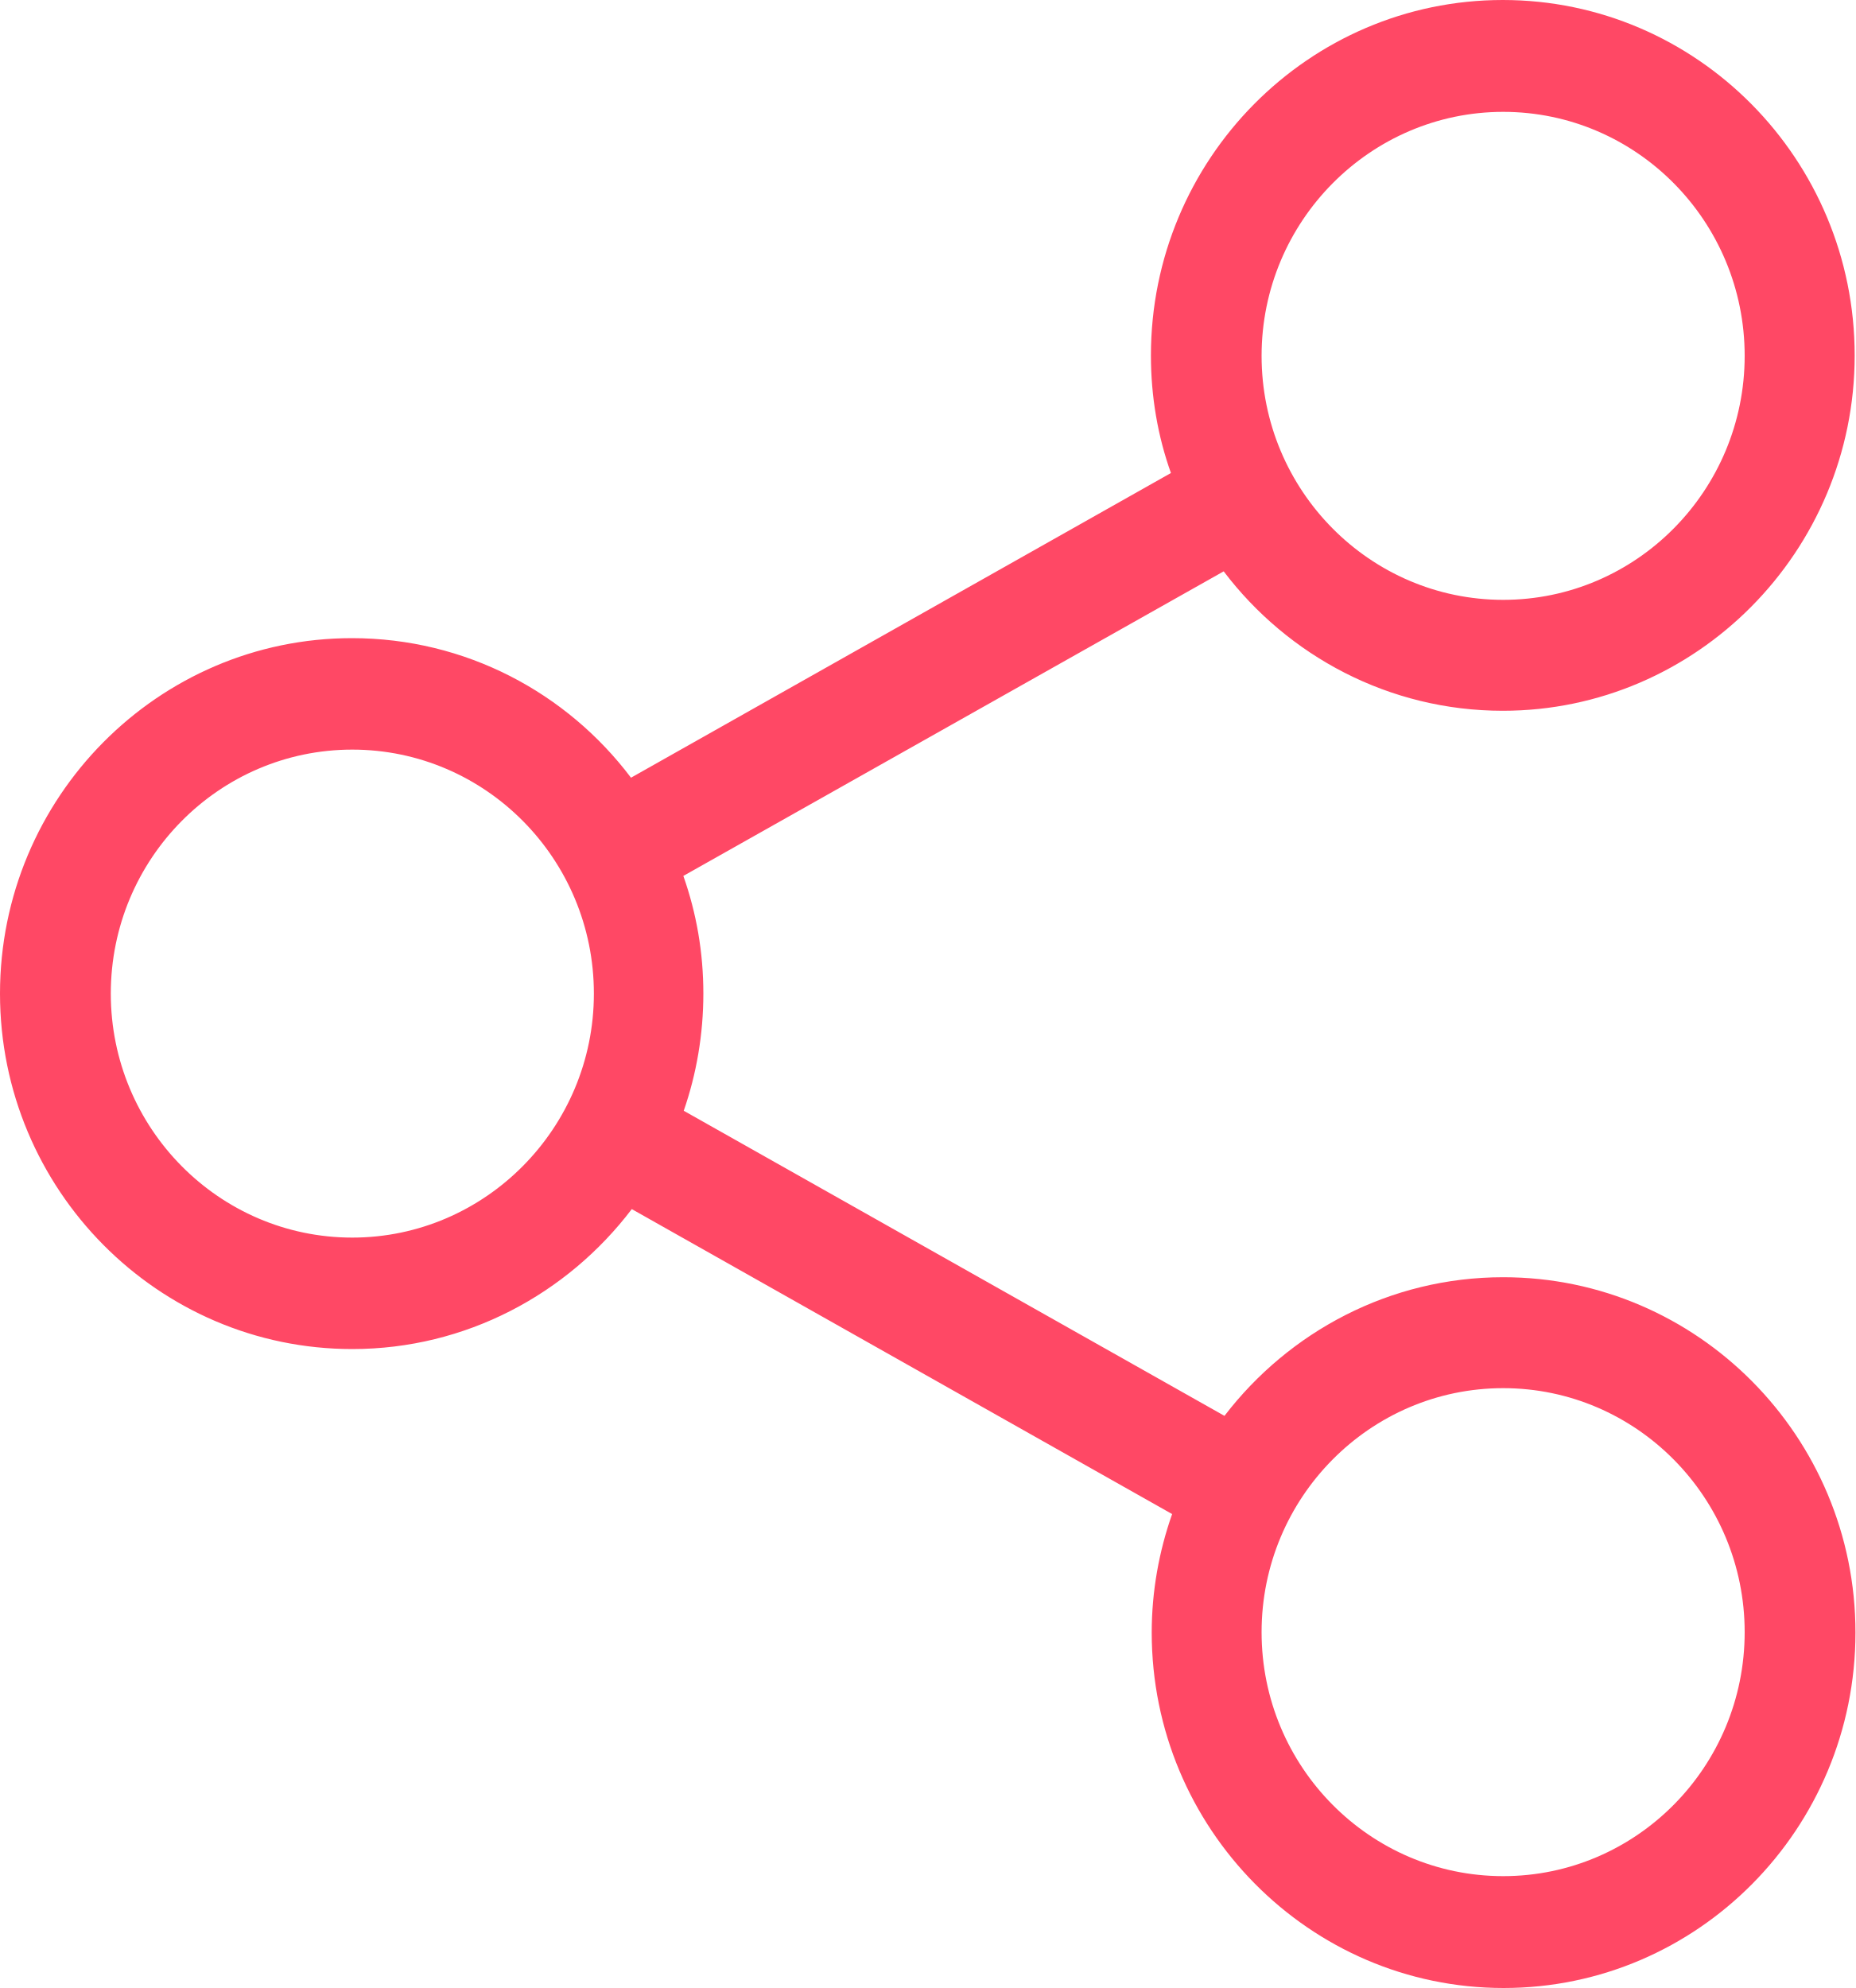
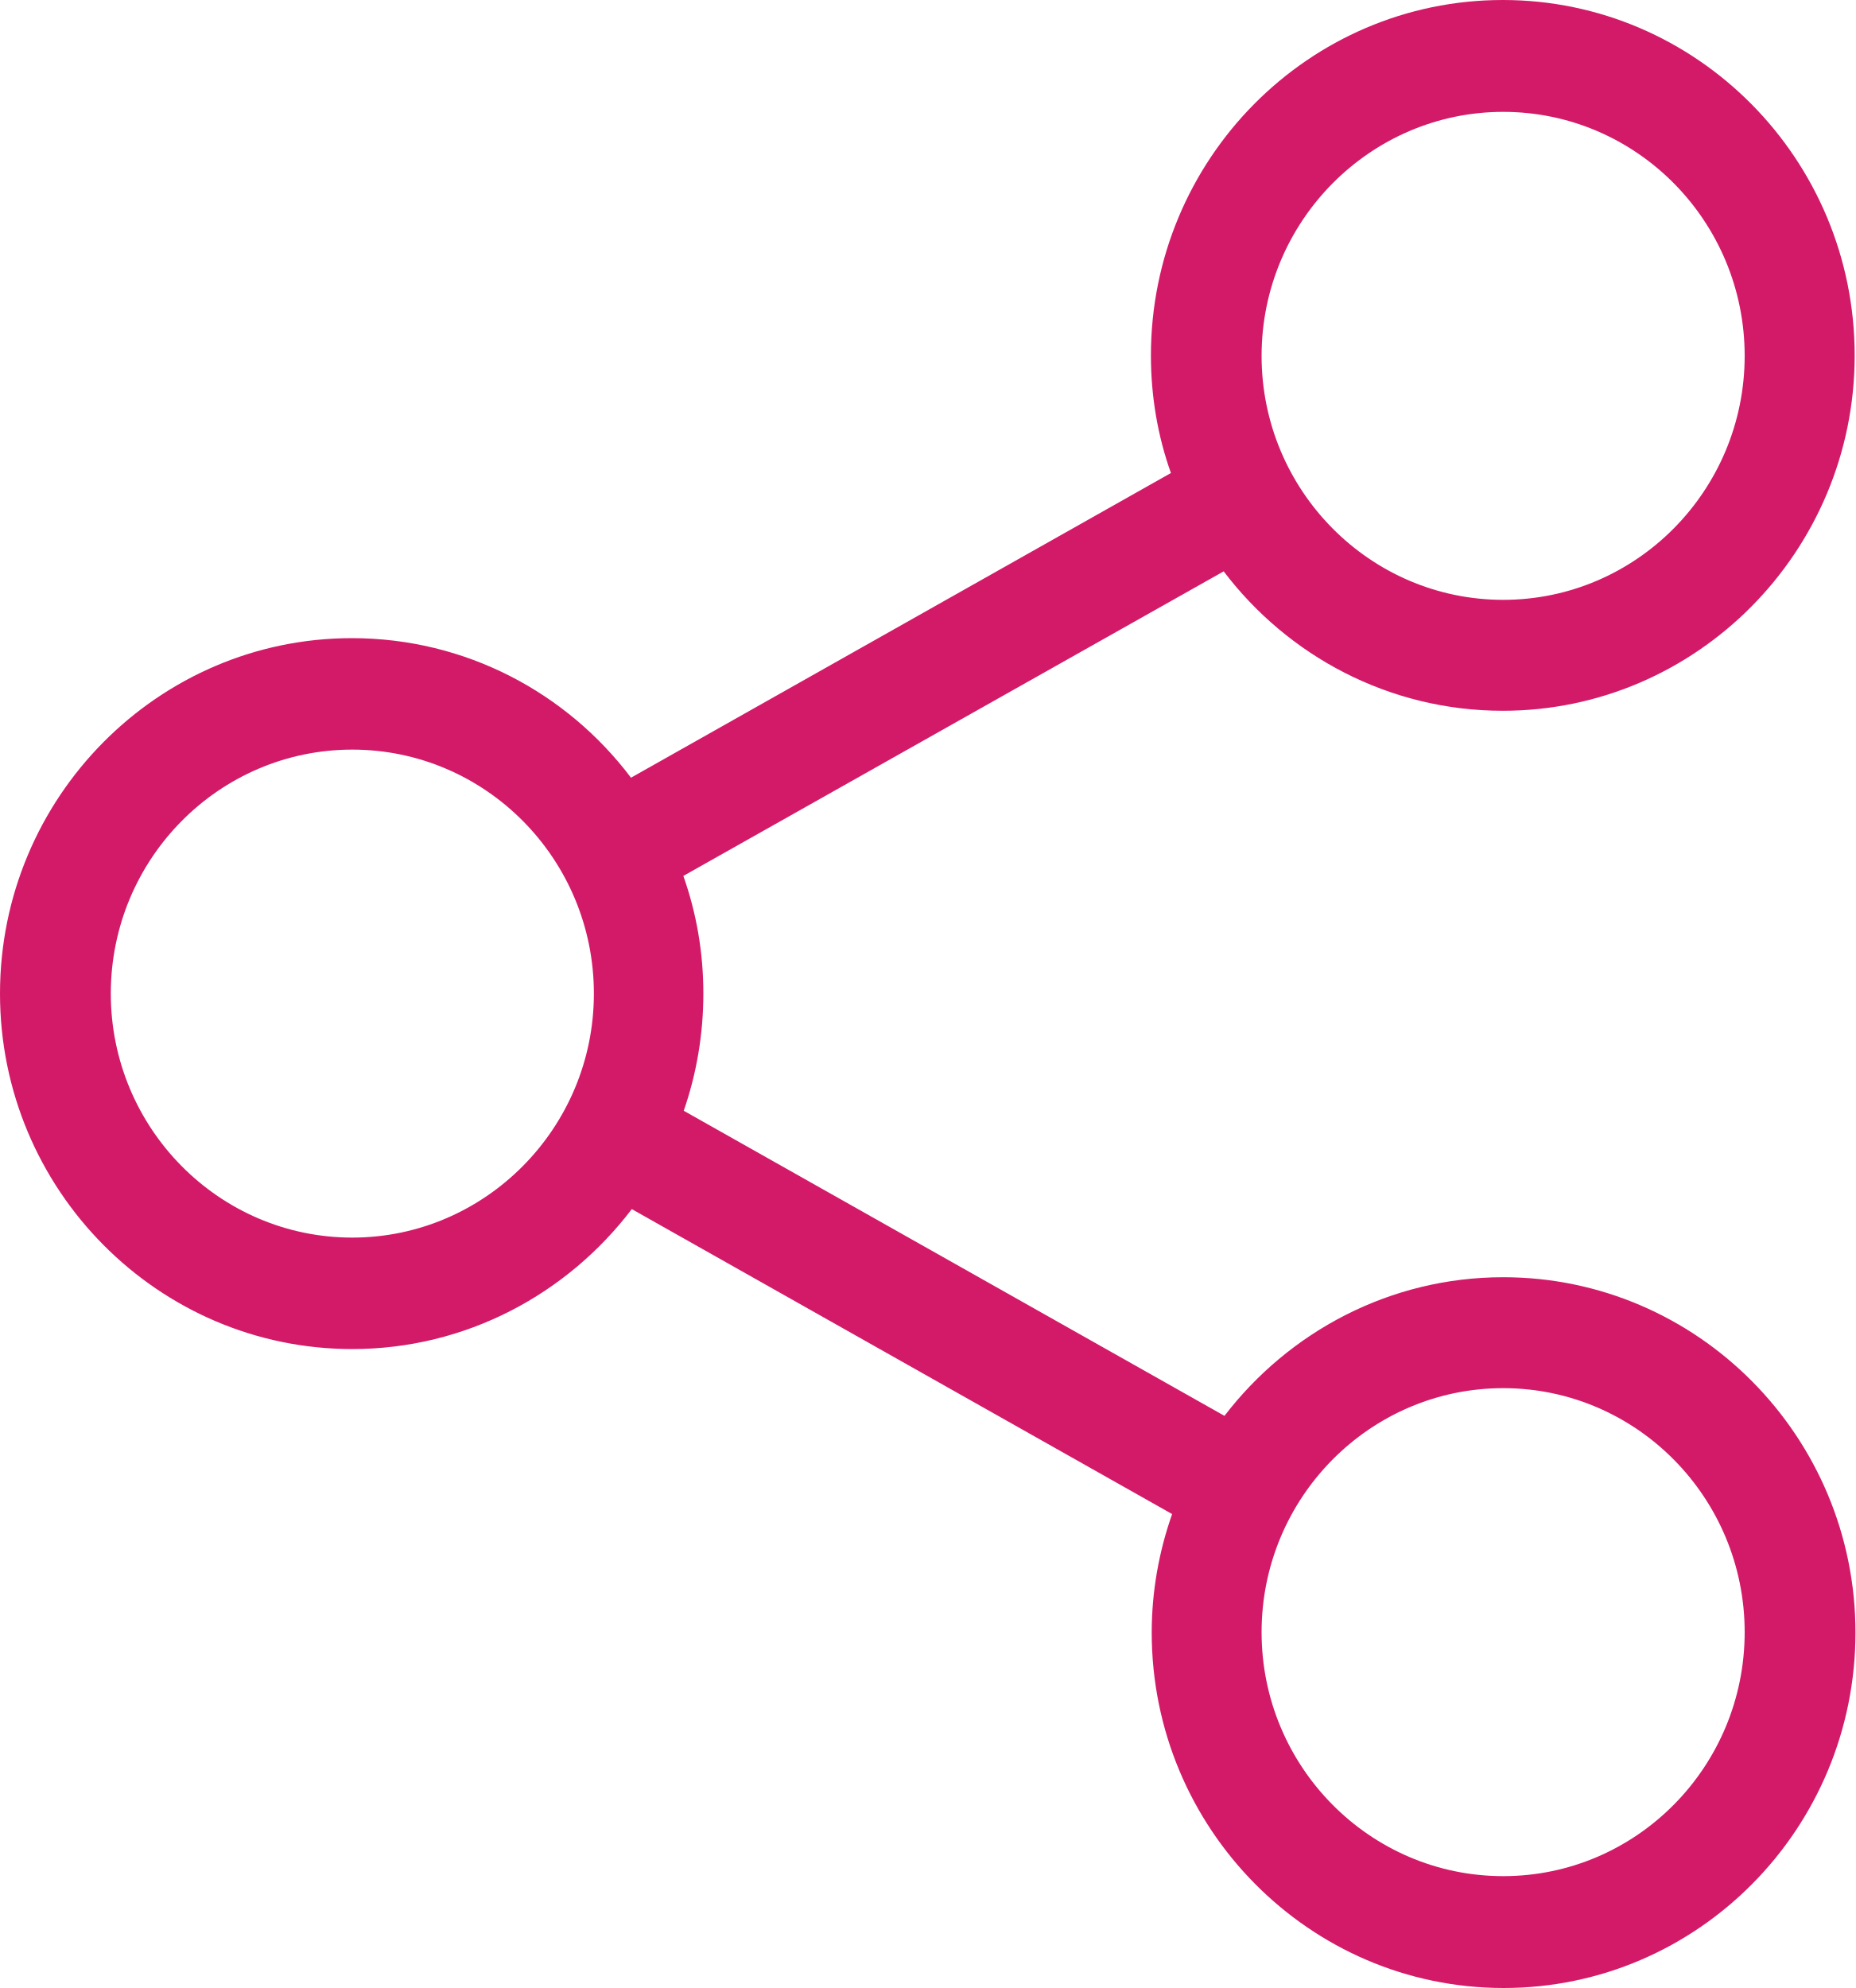
<svg xmlns="http://www.w3.org/2000/svg" width="14px" height="15px">
-   <path fill-rule="evenodd" fill="rgb(255, 72, 101)" d="M11.342,9.637 C10.488,9.637 9.726,10.048 9.239,10.683 L5.159,8.381 C5.255,8.104 5.307,7.805 5.307,7.497 C5.307,7.185 5.255,6.890 5.156,6.609 L9.233,4.311 C9.717,4.949 10.481,5.363 11.339,5.363 C12.800,5.363 13.994,4.161 13.994,2.682 C13.994,1.202 12.803,-0.000 11.339,-0.000 C9.874,-0.000 8.684,1.202 8.684,2.682 C8.684,2.993 8.736,3.292 8.835,3.569 L4.761,5.868 C4.277,5.226 3.512,4.815 2.655,4.815 C1.193,4.815 -0.000,6.017 -0.000,7.497 C-0.000,8.976 1.193,10.179 2.658,10.179 C3.515,10.179 4.280,9.764 4.767,9.123 L8.844,11.424 C8.745,11.705 8.690,12.007 8.690,12.318 C8.690,13.795 9.880,15.000 11.345,15.000 C12.810,15.000 14.000,13.798 14.000,12.318 C14.000,10.839 12.807,9.637 11.342,9.637 ZM11.342,0.844 C12.347,0.844 13.164,1.669 13.164,2.685 C13.164,3.700 12.347,4.526 11.342,4.526 C10.337,4.526 9.519,3.700 9.519,2.685 C9.519,1.669 10.340,0.844 11.342,0.844 ZM2.658,9.338 C1.653,9.338 0.836,8.512 0.836,7.497 C0.836,6.481 1.653,5.656 2.658,5.656 C3.663,5.656 4.481,6.481 4.481,7.497 C4.481,8.512 3.660,9.338 2.658,9.338 ZM11.342,14.156 C10.337,14.156 9.519,13.331 9.519,12.315 C9.519,11.300 10.337,10.474 11.342,10.474 C12.347,10.474 13.164,11.300 13.164,12.315 C13.164,13.331 12.347,14.156 11.342,14.156 Z" />
+   <path fill-rule="evenodd" fill="#d31a68" d="M11.342,9.637 C10.488,9.637 9.726,10.048 9.239,10.683 L5.159,8.381 C5.255,8.104 5.307,7.805 5.307,7.497 C5.307,7.185 5.255,6.890 5.156,6.609 L9.233,4.311 C9.717,4.949 10.481,5.363 11.339,5.363 C12.800,5.363 13.994,4.161 13.994,2.682 C13.994,1.202 12.803,-0.000 11.339,-0.000 C9.874,-0.000 8.684,1.202 8.684,2.682 C8.684,2.993 8.736,3.292 8.835,3.569 L4.761,5.868 C4.277,5.226 3.512,4.815 2.655,4.815 C1.193,4.815 -0.000,6.017 -0.000,7.497 C-0.000,8.976 1.193,10.179 2.658,10.179 C3.515,10.179 4.280,9.764 4.767,9.123 L8.844,11.424 C8.745,11.705 8.690,12.007 8.690,12.318 C8.690,13.795 9.880,15.000 11.345,15.000 C12.810,15.000 14.000,13.798 14.000,12.318 C14.000,10.839 12.807,9.637 11.342,9.637 ZM11.342,0.844 C12.347,0.844 13.164,1.669 13.164,2.685 C13.164,3.700 12.347,4.526 11.342,4.526 C10.337,4.526 9.519,3.700 9.519,2.685 C9.519,1.669 10.340,0.844 11.342,0.844 ZM2.658,9.338 C1.653,9.338 0.836,8.512 0.836,7.497 C0.836,6.481 1.653,5.656 2.658,5.656 C3.663,5.656 4.481,6.481 4.481,7.497 C4.481,8.512 3.660,9.338 2.658,9.338 ZM11.342,14.156 C10.337,14.156 9.519,13.331 9.519,12.315 C9.519,11.300 10.337,10.474 11.342,10.474 C12.347,10.474 13.164,11.300 13.164,12.315 C13.164,13.331 12.347,14.156 11.342,14.156 Z" />
</svg>
